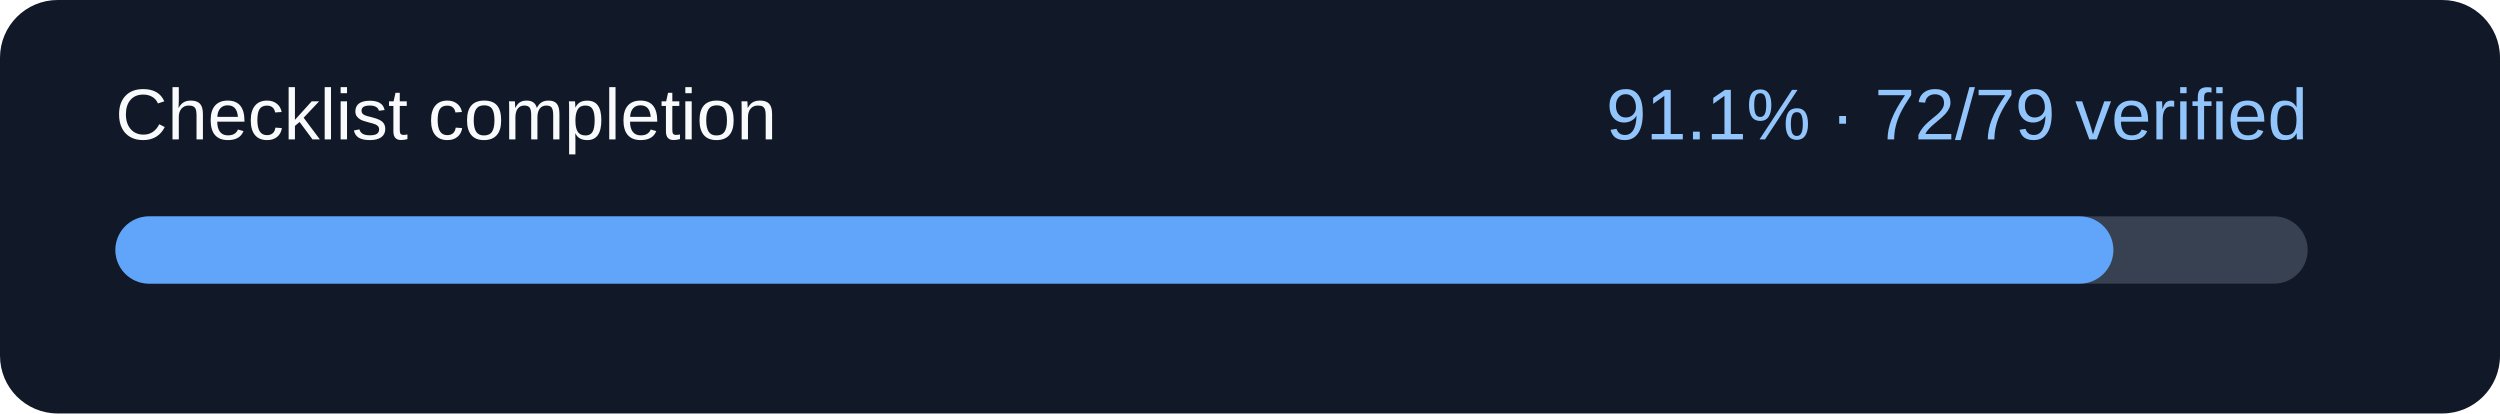
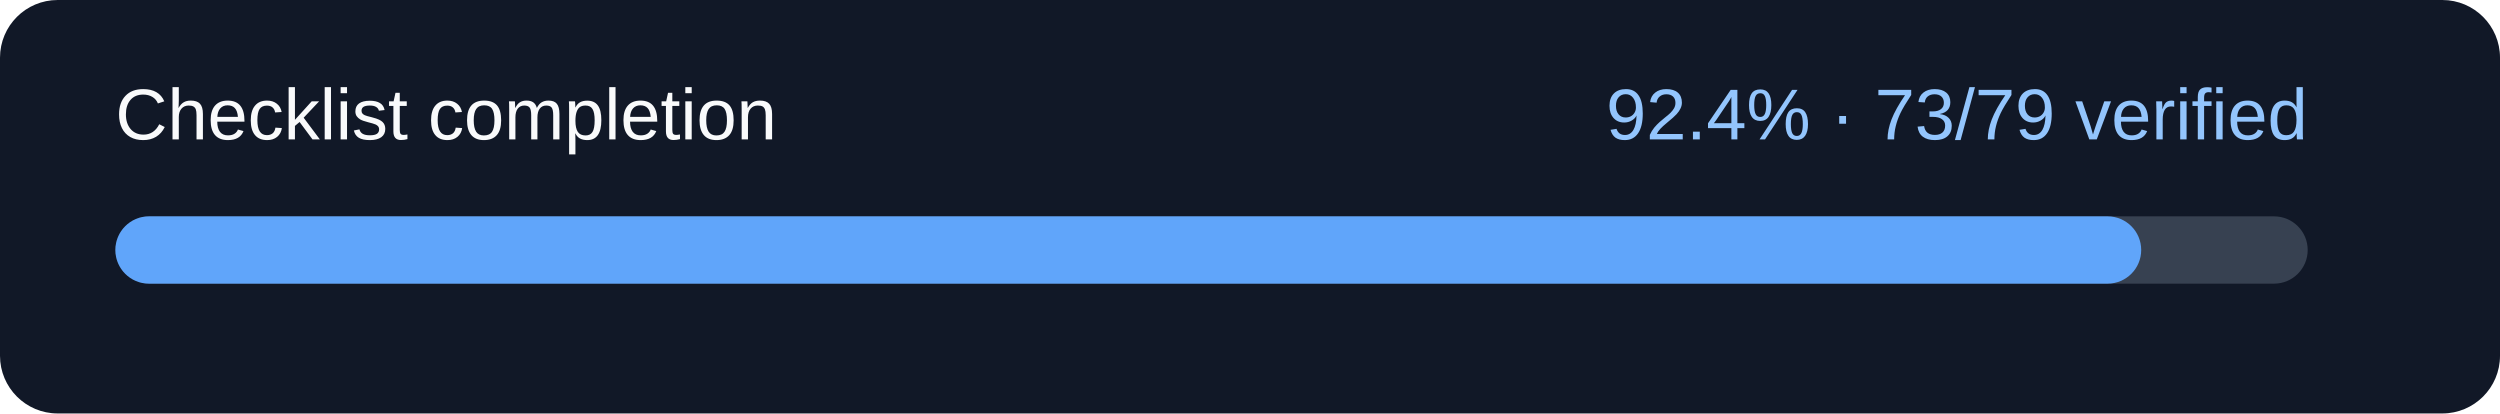
<svg xmlns="http://www.w3.org/2000/svg" width="520" height="86" viewBox="0 0 520 86" role="img" aria-labelledby="title desc">
  <rect width="520" height="86" rx="12" fill="#111827" />
  <text x="24" y="29" fill="#f9fafb" font-family="Arial, sans-serif" font-size="15">Checklist completion</text>
-   <text x="480" y="29" text-anchor="end" fill="#93c5fd" font-family="Arial, sans-serif" font-size="15">91.1% · 72/79 verified</text>
+   <text x="480" y="29" text-anchor="end" fill="#93c5fd" font-family="Arial, sans-serif" font-size="15">92.4% · 73/79 verified</text>
  <rect x="24" y="45" width="456" height="14" rx="7" fill="#374151" />
-   <rect x="24" y="45" width="415.59" height="14" rx="7" fill="#60a5fa" />
+   <rect x="24" y="45" width="421.37" height="14" rx="7" fill="#60a5fa" />
</svg>
